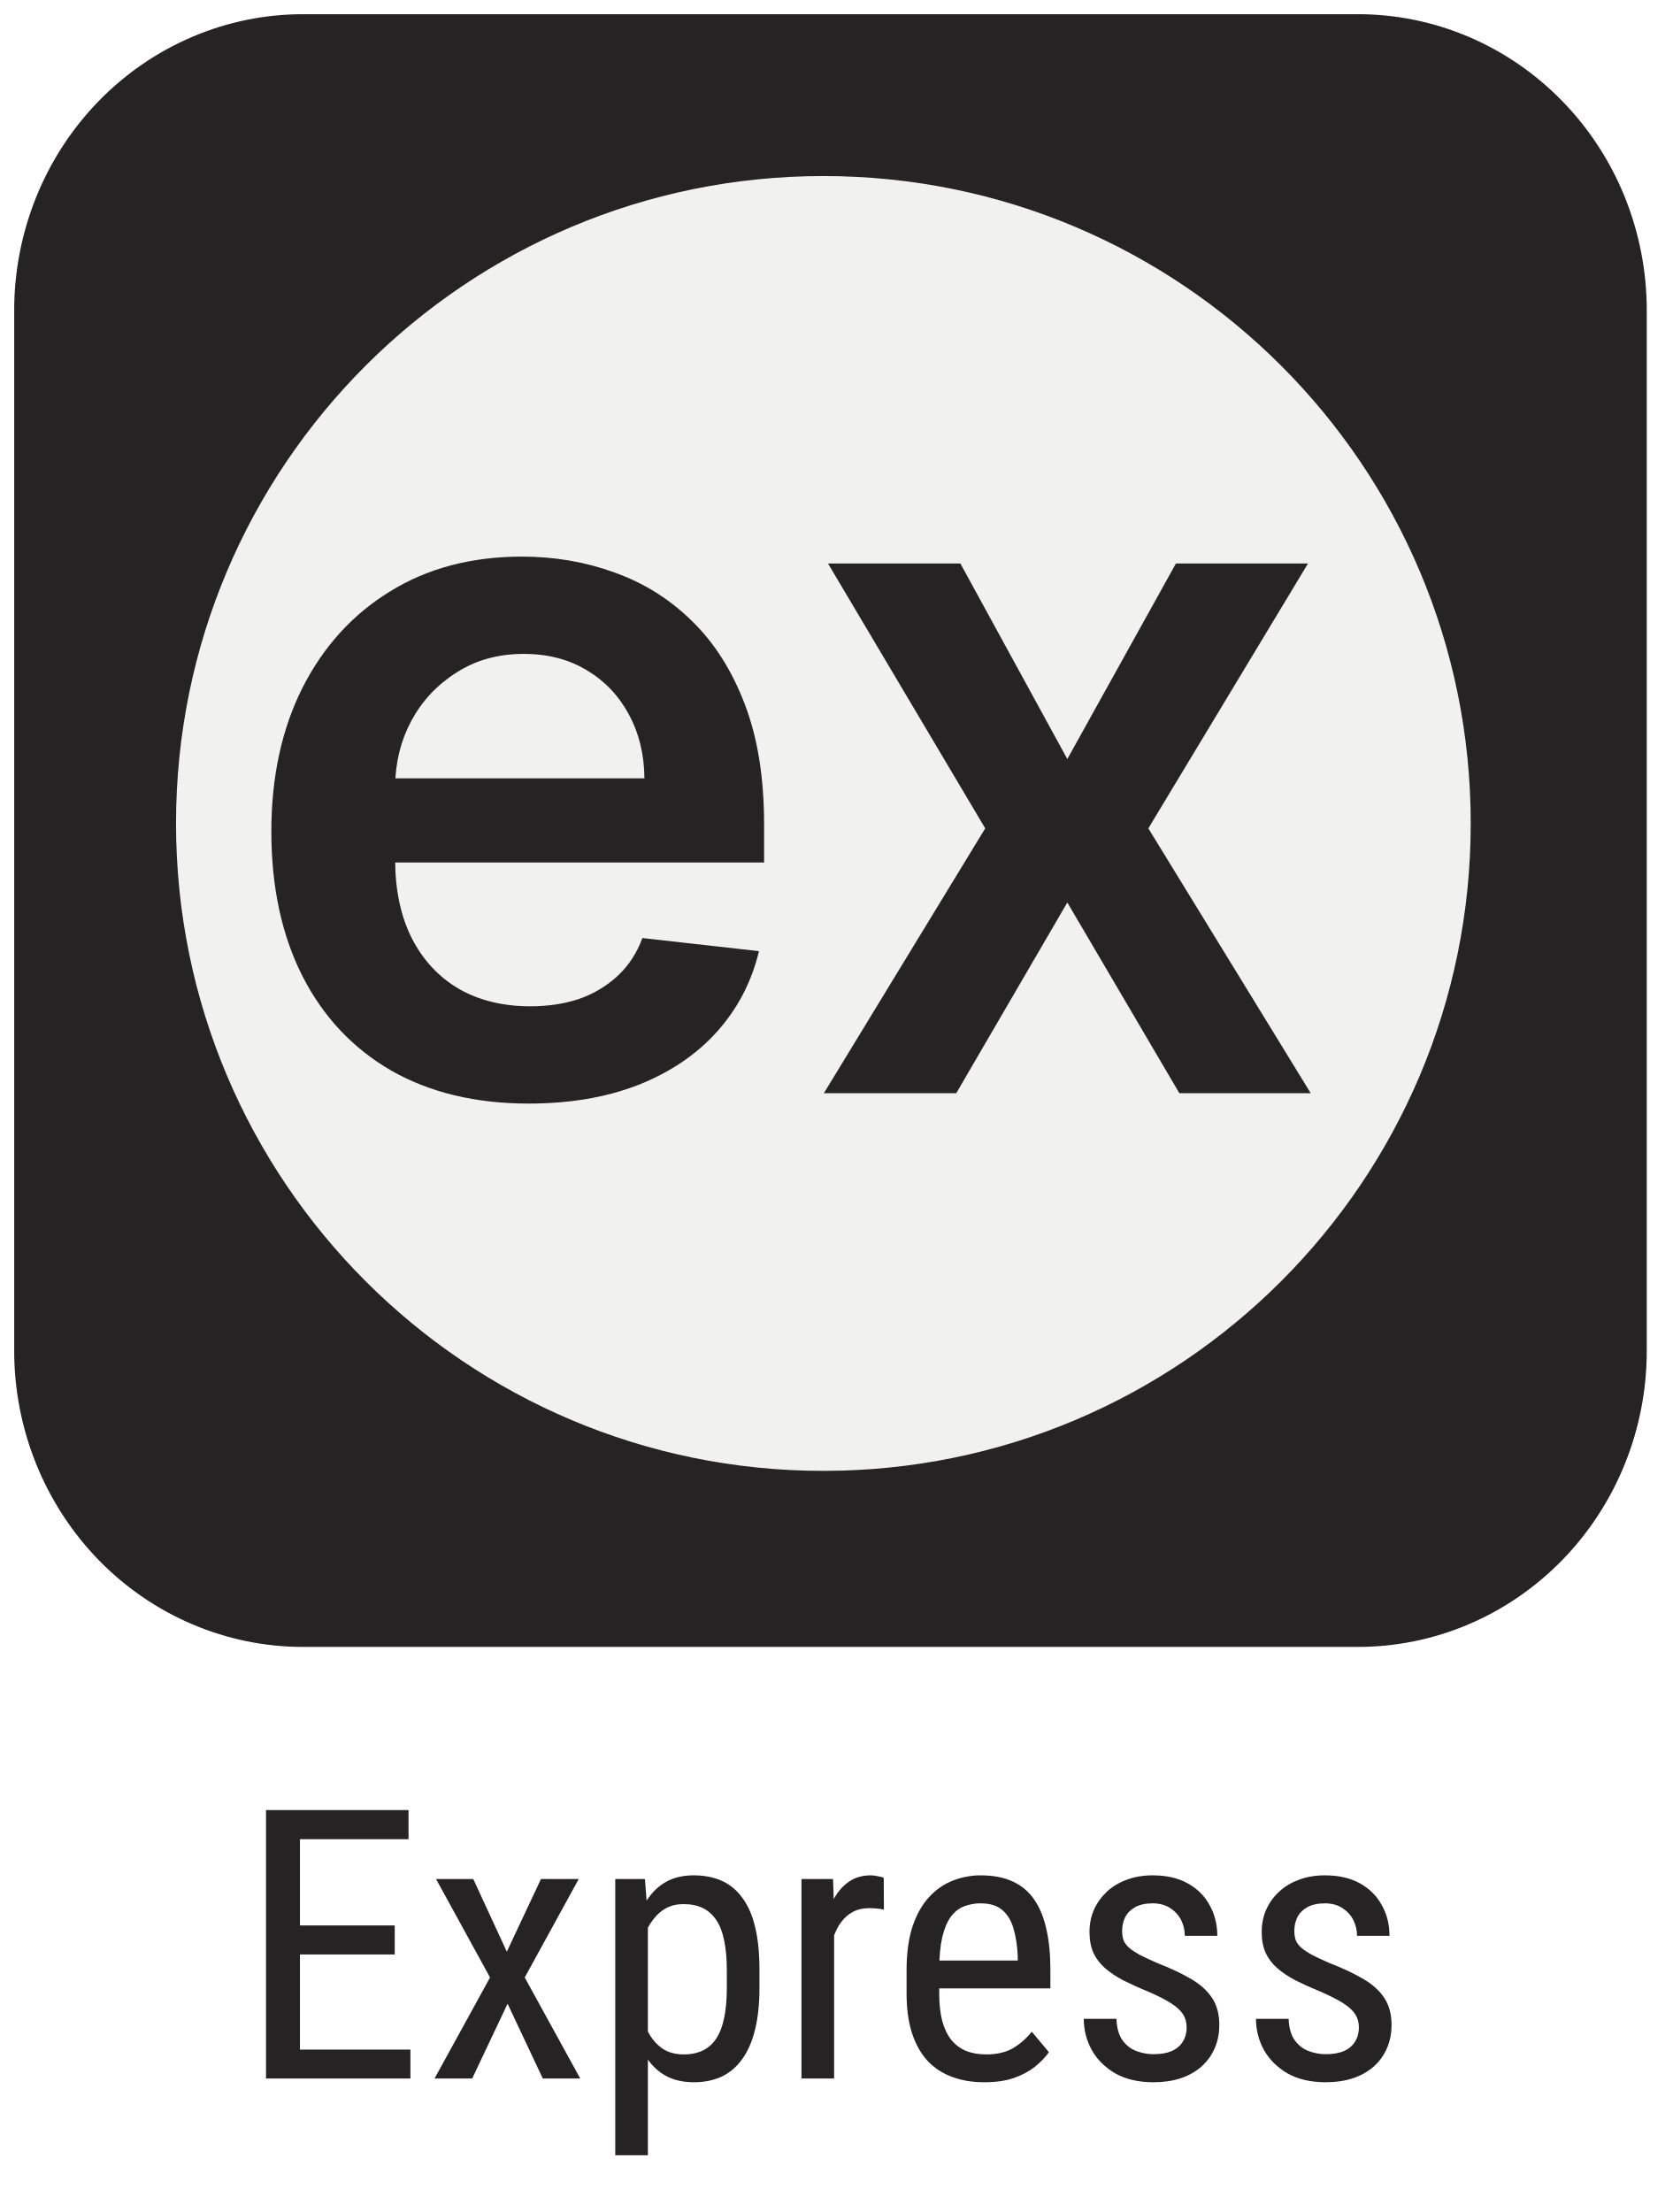
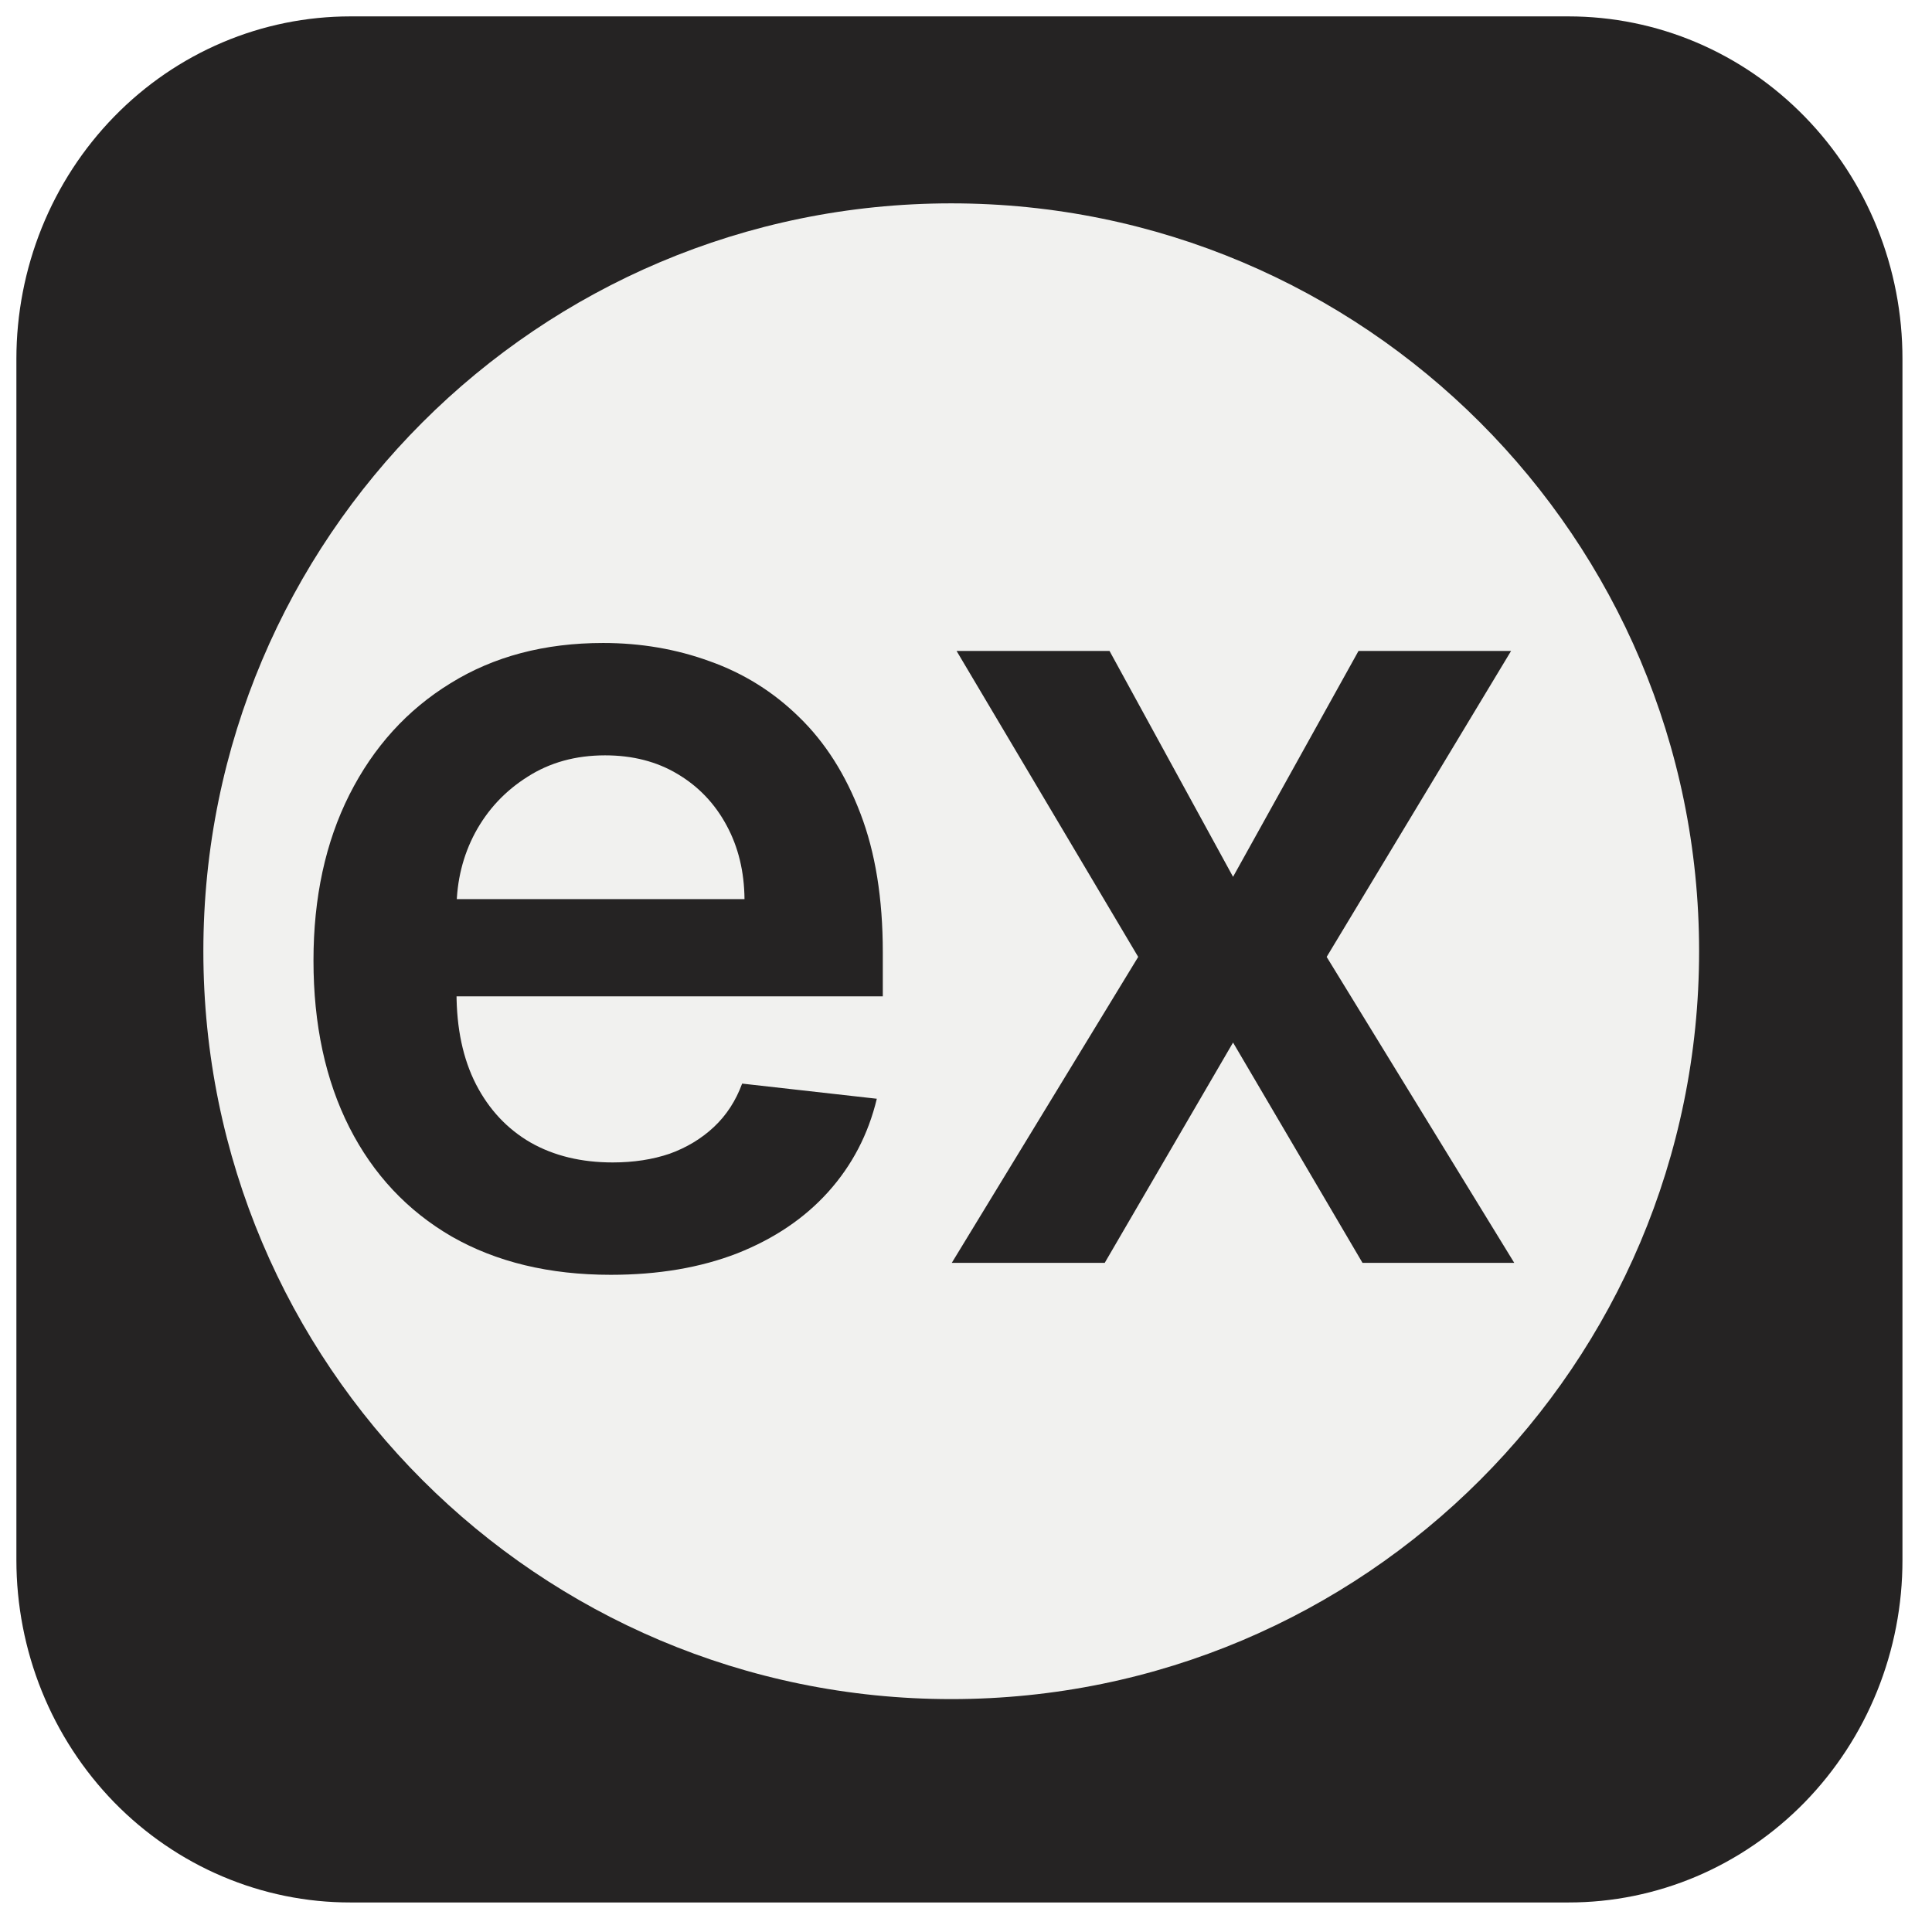
- <svg xmlns="http://www.w3.org/2000/svg" width="31" height="41" viewBox="0 0 31 41" fill="none">
-   <path d="M5.622 0.263H25.167C25.871 0.262 26.568 0.404 27.219 0.68C27.869 0.956 28.46 1.361 28.958 1.872C29.456 2.382 29.851 2.988 30.12 3.655C30.389 4.323 30.527 5.038 30.526 5.76V25.03C30.527 25.752 30.389 26.467 30.12 27.134C29.851 27.801 29.456 28.407 28.958 28.918C28.46 29.428 27.869 29.833 27.219 30.109C26.568 30.385 25.871 30.527 25.167 30.526H5.622C4.918 30.527 4.221 30.385 3.571 30.109C2.92 29.833 2.329 29.428 1.831 28.918C1.334 28.407 0.939 27.801 0.67 27.134C0.401 26.467 0.262 25.752 0.263 25.03V5.76C0.262 5.038 0.401 4.323 0.67 3.655C0.939 2.988 1.334 2.382 1.831 1.872C2.329 1.361 2.92 0.956 3.571 0.68C4.221 0.404 4.918 0.262 5.622 0.263Z" fill="#252323" />
+ <svg xmlns="http://www.w3.org/2000/svg" width="31" height="31" viewBox="0 0 31 31" fill="none">
+   <path d="M5.622 0.263H25.167C25.871 0.263 26.568 0.404 27.219 0.68C27.869 0.956 28.46 1.361 28.958 1.872C29.456 2.382 29.851 2.988 30.12 3.655C30.389 4.323 30.527 5.038 30.526 5.76V25.03C30.527 25.752 30.389 26.467 30.12 27.134C29.851 27.801 29.456 28.407 28.958 28.918C28.46 29.428 27.869 29.833 27.219 30.109C26.568 30.385 25.871 30.527 25.167 30.526H5.622C4.918 30.527 4.221 30.385 3.571 30.109C2.92 29.833 2.329 29.428 1.831 28.918C1.334 28.407 0.939 27.801 0.67 27.134C0.401 26.467 0.263 25.752 0.263 25.03V5.76C0.263 5.038 0.401 4.323 0.67 3.655C0.939 2.988 1.334 2.382 1.831 1.872C2.329 1.361 2.92 0.956 3.571 0.68C4.221 0.404 4.918 0.263 5.622 0.263Z" fill="#252323" />
  <circle cx="15.263" cy="15.263" r="12" fill="#F1F1EF" />
-   <path d="M9.799 20.455C8.814 20.455 7.964 20.25 7.248 19.841C6.537 19.428 5.989 18.844 5.605 18.09C5.222 17.331 5.03 16.439 5.03 15.412C5.03 14.402 5.222 13.515 5.605 12.752C5.993 11.986 6.534 11.389 7.229 10.963C7.924 10.532 8.74 10.317 9.677 10.317C10.282 10.317 10.853 10.415 11.39 10.611C11.931 10.803 12.409 11.101 12.822 11.506C13.24 11.911 13.568 12.427 13.806 13.053C14.045 13.675 14.164 14.417 14.164 15.277V15.987H6.117V14.427H11.946C11.942 13.984 11.846 13.59 11.659 13.245C11.471 12.895 11.209 12.62 10.873 12.42C10.54 12.22 10.152 12.12 9.709 12.12C9.236 12.12 8.821 12.235 8.463 12.465C8.105 12.691 7.826 12.989 7.625 13.36C7.429 13.726 7.329 14.129 7.325 14.568V15.929C7.325 16.5 7.429 16.99 7.638 17.399C7.847 17.804 8.139 18.115 8.514 18.333C8.889 18.546 9.328 18.652 9.831 18.652C10.167 18.652 10.472 18.605 10.745 18.512C11.017 18.414 11.254 18.271 11.454 18.084C11.655 17.896 11.806 17.664 11.908 17.387L14.069 17.63C13.932 18.201 13.672 18.699 13.289 19.125C12.909 19.547 12.424 19.875 11.831 20.11C11.239 20.34 10.561 20.455 9.799 20.455ZM17.803 10.445L19.785 14.069L21.798 10.445H24.246L21.287 15.354L24.297 20.263H21.862L19.785 16.728L17.726 20.263H15.272L18.263 15.354L15.349 10.445H17.803Z" fill="#252323" />
-   <path d="M7.608 37.99V38.526H5.447V37.99H7.608ZM5.56 33.55V38.526H4.931V33.55H5.56ZM7.317 35.689V36.226H5.447V35.689H7.317ZM7.573 33.55V34.09H5.447V33.55H7.573ZM8.773 34.828L9.395 36.175L10.028 34.828H10.728L9.727 36.653L10.756 38.526H10.062L9.409 37.139L8.753 38.526H8.055L9.084 36.653L8.083 34.828H8.773ZM12.01 35.539V39.948H11.405V34.828H11.955L12.01 35.539ZM14.078 36.51V36.855C14.078 37.147 14.05 37.402 13.996 37.62C13.943 37.837 13.865 38.018 13.76 38.164C13.657 38.308 13.531 38.416 13.381 38.489C13.23 38.559 13.058 38.595 12.864 38.595C12.671 38.595 12.502 38.558 12.359 38.485C12.217 38.41 12.098 38.302 12 38.161C11.904 38.019 11.828 37.849 11.771 37.651C11.716 37.451 11.678 37.226 11.658 36.978V36.452C11.678 36.19 11.716 35.955 11.771 35.748C11.825 35.538 11.901 35.36 11.996 35.214C12.094 35.066 12.214 34.953 12.355 34.876C12.499 34.798 12.666 34.76 12.858 34.76C13.056 34.76 13.23 34.794 13.381 34.862C13.533 34.931 13.661 35.037 13.763 35.18C13.868 35.321 13.947 35.502 13.999 35.724C14.052 35.942 14.078 36.204 14.078 36.51ZM13.473 36.855V36.51C13.473 36.305 13.457 36.126 13.425 35.973C13.395 35.82 13.348 35.694 13.281 35.594C13.215 35.493 13.132 35.418 13.032 35.368C12.932 35.318 12.811 35.293 12.67 35.293C12.549 35.293 12.442 35.318 12.348 35.368C12.257 35.418 12.179 35.487 12.113 35.573C12.046 35.657 11.992 35.754 11.948 35.864C11.905 35.971 11.873 36.083 11.853 36.199V37.234C11.892 37.38 11.943 37.518 12.007 37.648C12.07 37.776 12.156 37.879 12.263 37.959C12.372 38.039 12.51 38.079 12.677 38.079C12.816 38.079 12.935 38.053 13.035 38.003C13.136 37.953 13.218 37.878 13.281 37.778C13.348 37.675 13.395 37.548 13.425 37.395C13.457 37.24 13.473 37.06 13.473 36.855ZM15.462 35.409V38.526H14.857V34.828H15.442L15.462 35.409ZM16.382 34.808L16.385 35.395C16.335 35.384 16.289 35.377 16.248 35.375C16.209 35.37 16.164 35.368 16.111 35.368C15.998 35.368 15.897 35.391 15.811 35.437C15.726 35.482 15.653 35.546 15.592 35.628C15.53 35.71 15.482 35.808 15.445 35.922C15.409 36.033 15.383 36.157 15.37 36.291L15.213 36.394C15.213 36.17 15.23 35.961 15.264 35.765C15.3 35.569 15.356 35.395 15.431 35.245C15.507 35.092 15.602 34.974 15.719 34.89C15.837 34.803 15.978 34.76 16.142 34.76C16.179 34.76 16.223 34.765 16.276 34.777C16.33 34.786 16.366 34.796 16.382 34.808ZM18.244 38.595C18.023 38.595 17.824 38.562 17.646 38.495C17.468 38.429 17.317 38.329 17.192 38.195C17.066 38.058 16.971 37.886 16.904 37.679C16.838 37.471 16.805 37.226 16.805 36.944V36.527C16.805 36.201 16.843 35.925 16.918 35.7C16.996 35.474 17.099 35.293 17.229 35.156C17.359 35.017 17.506 34.917 17.67 34.855C17.834 34.792 18.003 34.76 18.176 34.76C18.408 34.76 18.607 34.797 18.771 34.873C18.935 34.948 19.068 35.059 19.171 35.208C19.273 35.356 19.348 35.538 19.396 35.754C19.446 35.971 19.471 36.22 19.471 36.503V36.855H17.161V36.339H18.866V36.253C18.857 36.062 18.831 35.893 18.788 35.748C18.747 35.602 18.678 35.488 18.583 35.406C18.487 35.321 18.352 35.279 18.176 35.279C18.064 35.279 17.961 35.299 17.865 35.337C17.771 35.374 17.691 35.439 17.622 35.532C17.556 35.623 17.504 35.75 17.465 35.912C17.429 36.073 17.41 36.278 17.41 36.527V36.944C17.41 37.142 17.429 37.313 17.465 37.456C17.504 37.598 17.56 37.715 17.633 37.809C17.708 37.9 17.799 37.968 17.906 38.014C18.015 38.057 18.14 38.079 18.279 38.079C18.481 38.079 18.649 38.04 18.781 37.962C18.913 37.883 19.028 37.781 19.126 37.658L19.444 38.038C19.378 38.131 19.291 38.221 19.184 38.308C19.079 38.392 18.95 38.461 18.795 38.516C18.642 38.569 18.459 38.595 18.244 38.595ZM21.997 37.58C21.997 37.486 21.974 37.404 21.929 37.333C21.883 37.263 21.808 37.194 21.703 37.128C21.601 37.062 21.462 36.992 21.286 36.916C21.115 36.846 20.962 36.776 20.825 36.708C20.691 36.637 20.576 36.561 20.483 36.479C20.39 36.397 20.318 36.302 20.268 36.195C20.22 36.086 20.196 35.957 20.196 35.809C20.196 35.661 20.223 35.524 20.278 35.399C20.335 35.271 20.415 35.16 20.517 35.064C20.62 34.968 20.743 34.894 20.886 34.842C21.03 34.787 21.191 34.76 21.368 34.76C21.621 34.76 21.837 34.809 22.014 34.907C22.192 35.005 22.328 35.139 22.421 35.31C22.517 35.479 22.565 35.669 22.565 35.881H21.963C21.963 35.778 21.94 35.681 21.895 35.59C21.849 35.499 21.782 35.425 21.693 35.368C21.604 35.309 21.496 35.279 21.368 35.279C21.234 35.279 21.125 35.303 21.04 35.351C20.956 35.399 20.894 35.462 20.856 35.539C20.819 35.614 20.801 35.697 20.801 35.788C20.801 35.857 20.81 35.916 20.828 35.966C20.849 36.014 20.883 36.06 20.931 36.103C20.979 36.144 21.044 36.187 21.126 36.233C21.21 36.276 21.317 36.326 21.447 36.383C21.698 36.481 21.908 36.58 22.079 36.681C22.25 36.781 22.38 36.898 22.469 37.033C22.558 37.167 22.602 37.333 22.602 37.532C22.602 37.694 22.573 37.84 22.513 37.973C22.456 38.102 22.374 38.214 22.267 38.308C22.16 38.401 22.032 38.473 21.881 38.523C21.733 38.571 21.567 38.595 21.382 38.595C21.104 38.595 20.868 38.54 20.674 38.431C20.483 38.319 20.337 38.174 20.237 37.996C20.139 37.816 20.09 37.624 20.09 37.419H20.695C20.702 37.592 20.741 37.727 20.811 37.822C20.884 37.918 20.972 37.984 21.074 38.02C21.177 38.057 21.279 38.075 21.382 38.075C21.517 38.075 21.629 38.056 21.72 38.017C21.812 37.976 21.88 37.918 21.925 37.843C21.973 37.767 21.997 37.68 21.997 37.58ZM25.19 37.58C25.19 37.486 25.167 37.404 25.121 37.333C25.076 37.263 25 37.194 24.896 37.128C24.793 37.062 24.654 36.992 24.479 36.916C24.308 36.846 24.154 36.776 24.017 36.708C23.883 36.637 23.769 36.561 23.675 36.479C23.582 36.397 23.51 36.302 23.46 36.195C23.412 36.086 23.388 35.957 23.388 35.809C23.388 35.661 23.416 35.524 23.47 35.399C23.527 35.271 23.607 35.16 23.71 35.064C23.812 34.968 23.935 34.894 24.079 34.842C24.222 34.787 24.383 34.76 24.561 34.76C24.814 34.76 25.029 34.809 25.207 34.907C25.384 35.005 25.52 35.139 25.613 35.31C25.709 35.479 25.757 35.669 25.757 35.881H25.155C25.155 35.778 25.133 35.681 25.087 35.59C25.042 35.499 24.974 35.425 24.886 35.368C24.797 35.309 24.688 35.279 24.561 35.279C24.426 35.279 24.317 35.303 24.233 35.351C24.148 35.399 24.087 35.462 24.048 35.539C24.012 35.614 23.993 35.697 23.993 35.788C23.993 35.857 24.003 35.916 24.021 35.966C24.041 36.014 24.075 36.06 24.123 36.103C24.171 36.144 24.236 36.187 24.318 36.233C24.402 36.276 24.509 36.326 24.639 36.383C24.89 36.481 25.101 36.58 25.272 36.681C25.443 36.781 25.573 36.898 25.661 37.033C25.75 37.167 25.795 37.333 25.795 37.532C25.795 37.694 25.765 37.84 25.706 37.973C25.649 38.102 25.567 38.214 25.46 38.308C25.353 38.401 25.224 38.473 25.073 38.523C24.925 38.571 24.759 38.595 24.574 38.595C24.296 38.595 24.061 38.54 23.867 38.431C23.675 38.319 23.53 38.174 23.429 37.996C23.331 37.816 23.282 37.624 23.282 37.419H23.887C23.894 37.592 23.933 37.727 24.004 37.822C24.076 37.918 24.164 37.984 24.267 38.02C24.369 38.057 24.472 38.075 24.574 38.075C24.709 38.075 24.822 38.056 24.913 38.017C25.004 37.976 25.072 37.918 25.118 37.843C25.166 37.767 25.19 37.68 25.19 37.58Z" fill="#252323" />
+   <path d="M9.799 20.455C8.814 20.455 7.964 20.25 7.248 19.841C6.537 19.428 5.989 18.844 5.606 18.09C5.222 17.331 5.03 16.439 5.03 15.412C5.03 14.402 5.222 13.515 5.606 12.752C5.993 11.986 6.534 11.389 7.229 10.963C7.924 10.532 8.74 10.317 9.677 10.317C10.282 10.317 10.853 10.415 11.39 10.611C11.931 10.803 12.409 11.101 12.822 11.506C13.24 11.911 13.568 12.427 13.806 13.053C14.045 13.675 14.165 14.417 14.165 15.277V15.987H6.117V14.427H11.946C11.942 13.984 11.846 13.59 11.659 13.245C11.471 12.895 11.209 12.62 10.873 12.42C10.54 12.22 10.152 12.12 9.709 12.12C9.236 12.12 8.821 12.235 8.463 12.465C8.105 12.691 7.826 12.989 7.625 13.36C7.429 13.726 7.329 14.129 7.325 14.568V15.929C7.325 16.5 7.429 16.991 7.638 17.399C7.847 17.804 8.139 18.116 8.514 18.333C8.889 18.546 9.328 18.652 9.831 18.652C10.167 18.652 10.472 18.605 10.745 18.512C11.017 18.414 11.254 18.271 11.454 18.084C11.655 17.896 11.806 17.664 11.908 17.387L14.069 17.63C13.932 18.201 13.672 18.699 13.289 19.125C12.909 19.547 12.424 19.875 11.831 20.11C11.239 20.34 10.562 20.455 9.799 20.455ZM17.803 10.445L19.785 14.069L21.798 10.445H24.246L21.287 15.354L24.297 20.263H21.862L19.785 16.728L17.726 20.263H15.272L18.263 15.354L15.349 10.445H17.803Z" fill="#252323" />
</svg>
